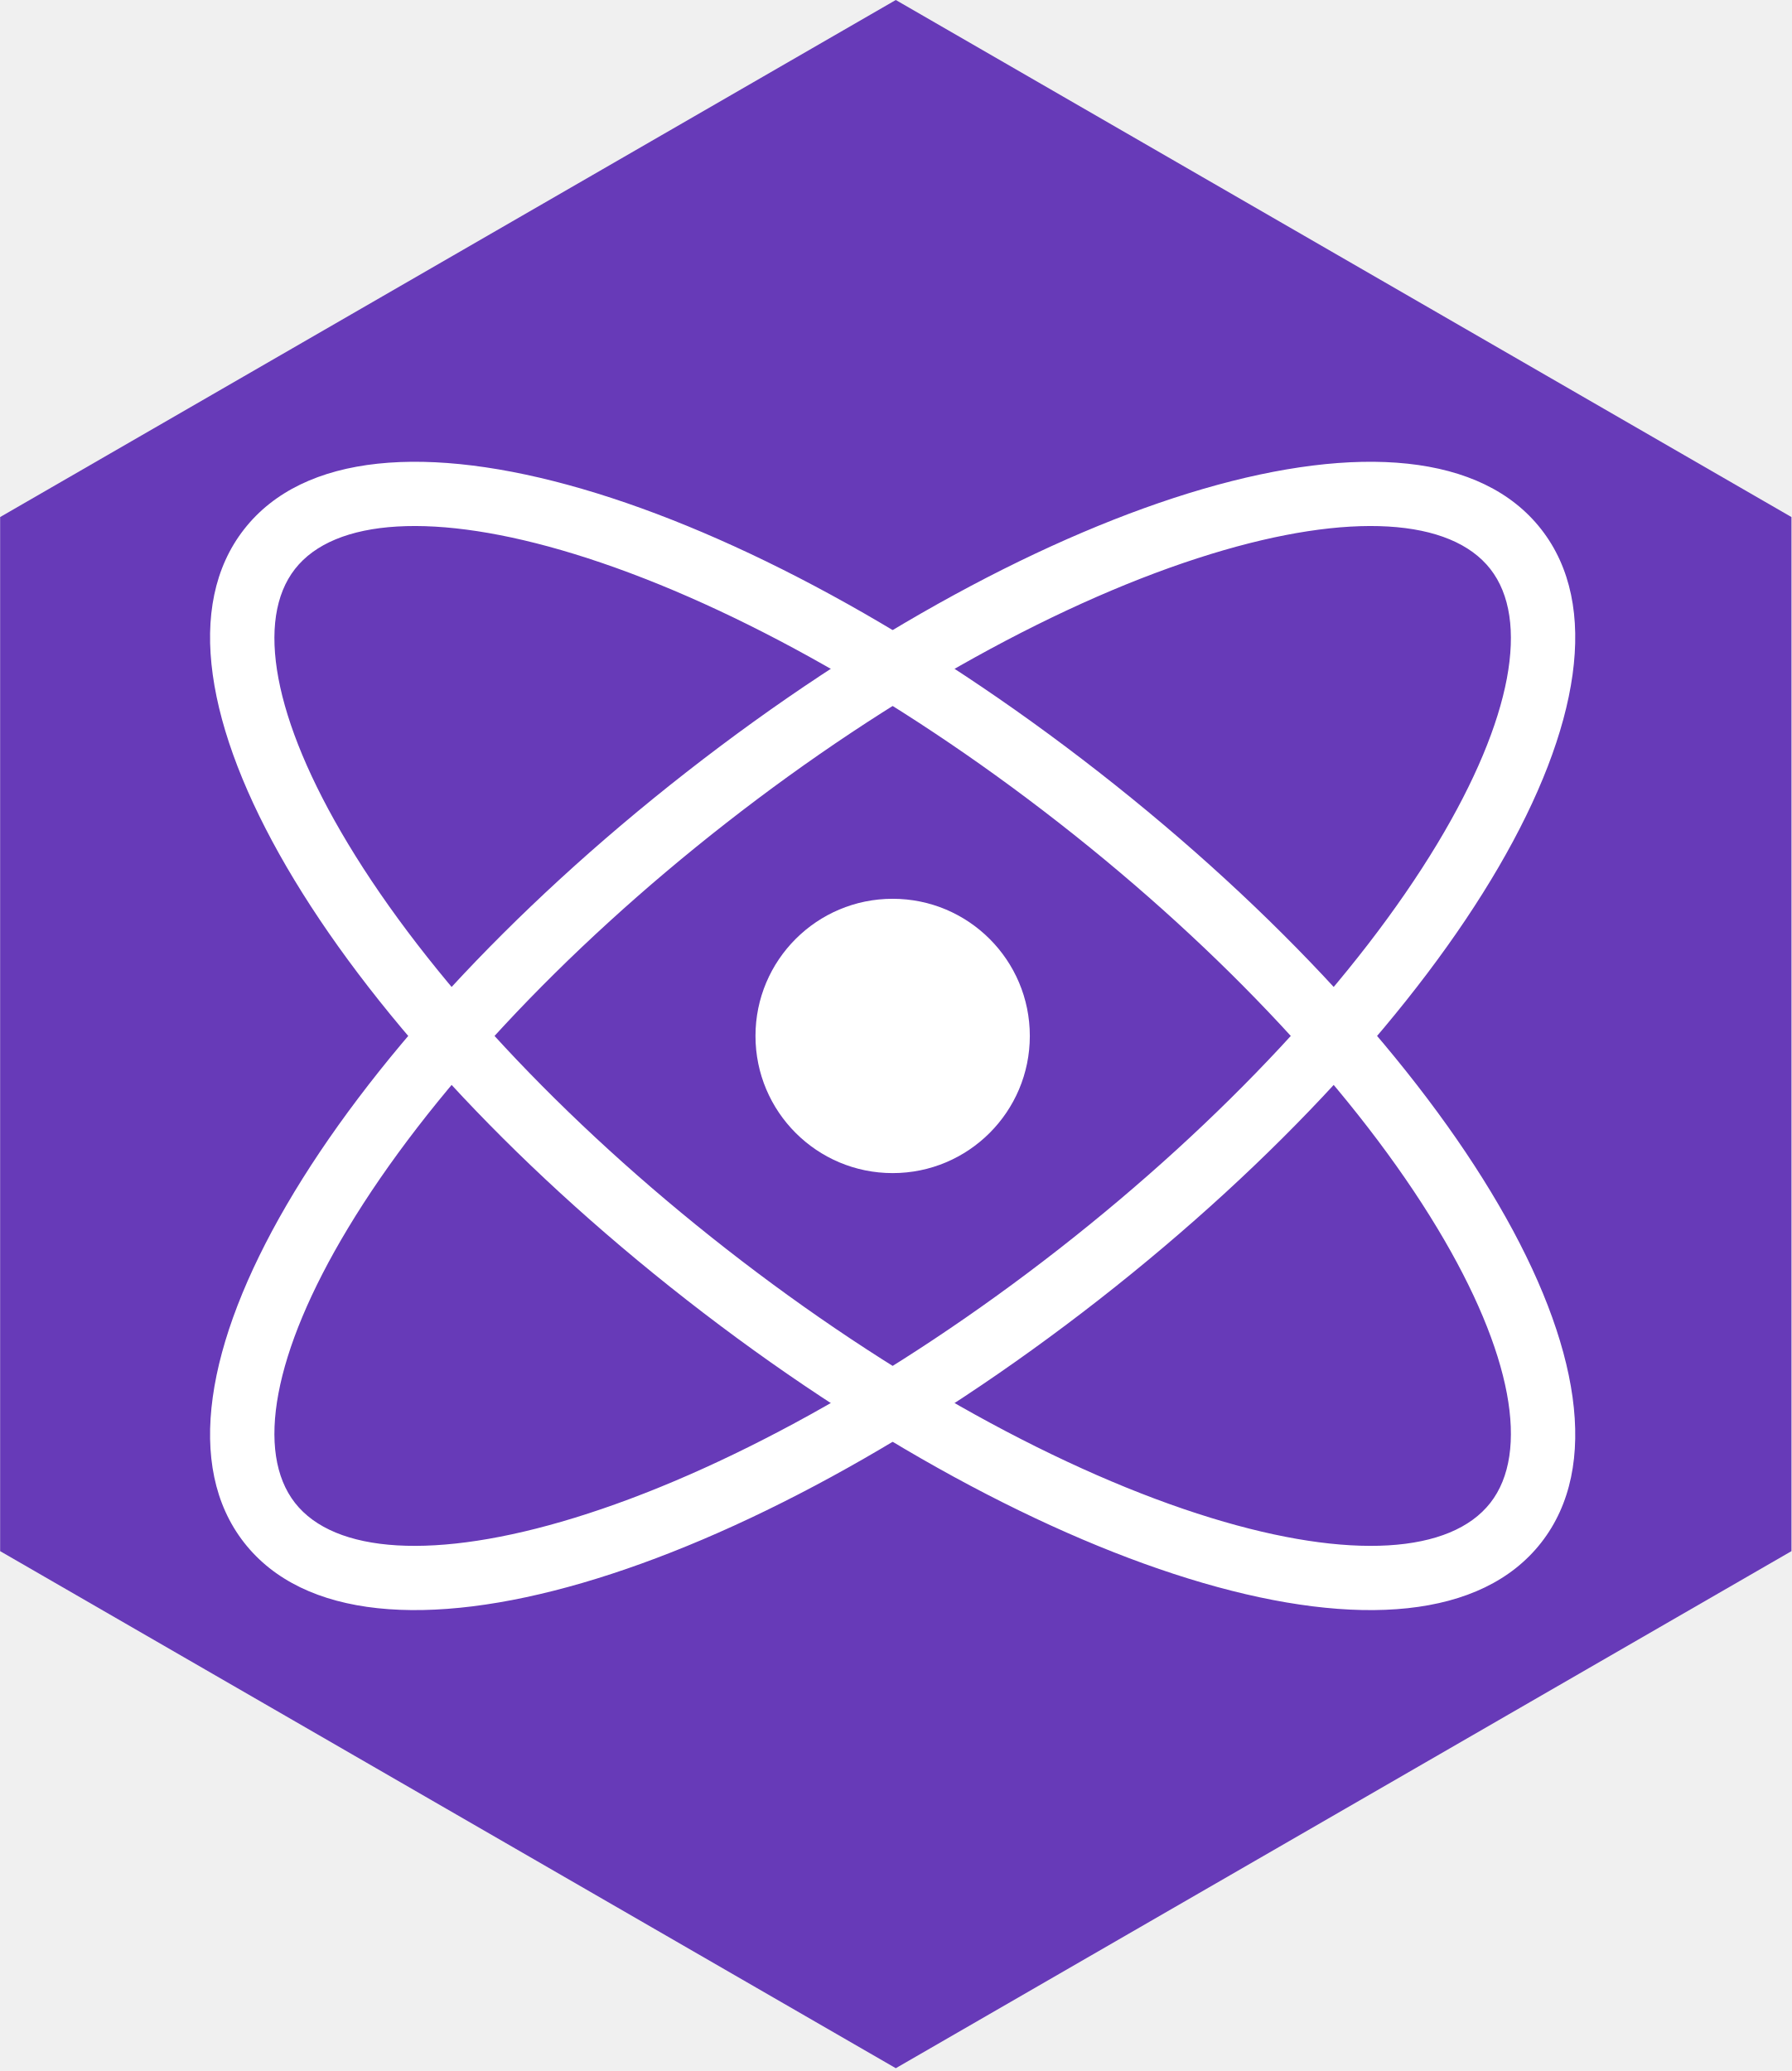
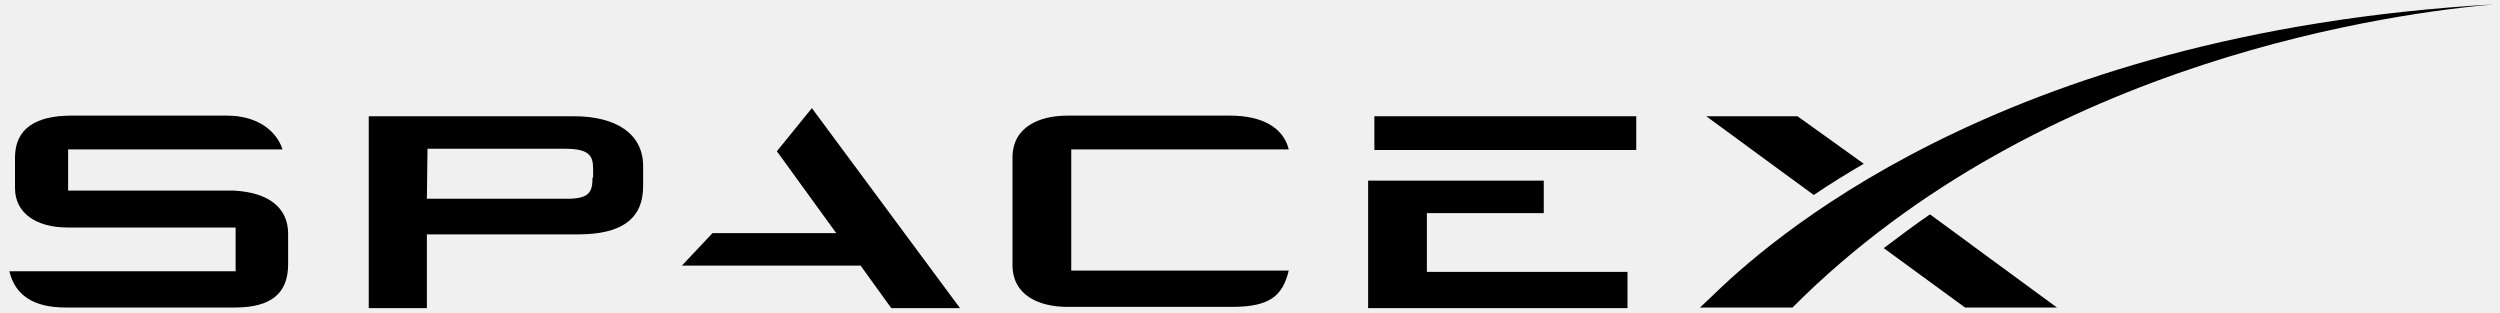
- <svg xmlns="http://www.w3.org/2000/svg" aria-hidden="true" role="img" class="iconify iconify--logos" width="27.68" height="32" preserveAspectRatio="xMidYMid meet" viewBox="0 0 256 296">
-   <path fill="#673AB8" d="m128 0l128 73.9v147.8l-128 73.9L0 221.7V73.9z" />
-   <path fill="#FFF" d="M34.865 220.478c17.016 21.78 71.095 5.185 122.15-34.704c51.055-39.888 80.24-88.345 63.224-110.126c-17.017-21.78-71.095-5.184-122.15 34.704c-51.055 39.89-80.24 88.346-63.224 110.126Zm7.27-5.68c-5.644-7.222-3.178-21.402 7.573-39.253c11.322-18.797 30.541-39.548 54.06-57.923c23.52-18.375 48.303-32.004 69.281-38.442c19.922-6.113 34.277-5.075 39.92 2.148c5.644 7.223 3.178 21.403-7.573 39.254c-11.322 18.797-30.541 39.547-54.06 57.923c-23.52 18.375-48.304 32.004-69.281 38.441c-19.922 6.114-34.277 5.076-39.92-2.147Z" />
-   <path fill="#FFF" d="M220.239 220.478c17.017-21.78-12.169-70.237-63.224-110.126C105.96 70.464 51.88 53.868 34.865 75.648c-17.017 21.78 12.169 70.238 63.224 110.126c51.055 39.889 105.133 56.485 122.15 34.704Zm-7.27-5.68c-5.643 7.224-19.998 8.262-39.92 2.148c-20.978-6.437-45.761-20.066-69.28-38.441c-23.52-18.376-42.74-39.126-54.06-57.923c-10.752-17.851-13.218-32.03-7.575-39.254c5.644-7.223 19.999-8.261 39.92-2.148c20.978 6.438 45.762 20.067 69.281 38.442c23.52 18.375 42.739 39.126 54.06 57.923c10.752 17.85 13.218 32.03 7.574 39.254Z" />
-   <path fill="#FFF" d="M127.552 167.667c10.827 0 19.603-8.777 19.603-19.604c0-10.826-8.776-19.603-19.603-19.603c-10.827 0-19.604 8.777-19.604 19.603c0 10.827 8.777 19.604 19.604 19.604Z" />
+ <svg xmlns="http://www.w3.org/2000/svg" viewBox="0 0 400 50">
+   <g class="letter_s">
+     <path d="M37.5 30.5H10.9v-6.6h34.3c-.9-2.8-3.8-5.4-8.9-5.4H11.4c-5.7 0-9 2.1-9 6.7v4.9c0 4 3.4 6.3 8.4 6.3h26.9v7H1.5c.9 3.8 3.8 5.8 9 5.8h27.1c5.7 0 8.5-2.2 8.5-6.9v-4.9c0-4.3-3.3-6.6-8.6-6.9z">
+   </path>
+   </g>
+   <g class="letter_p">
+     <path d="M91.8 18.6H59v30.7h9.3V37.5h24.2c6.7 0 10.4-2.3 10.4-7.7v-3.4c-.1-5-4.3-7.8-11.1-7.8zm3 9.8c0 2.2-.4 3.4-4 3.4H68.3l.1-8h22c4 0 4.5 1.2 4.5 3.3v1.3z">
+   </path>
+   </g>
+   <g class="letter_a">
+     <polygon points="129.9,17.3 124.3,24.2 133.8,37.3 114,37.3 109.1,42.5 137.7,42.5 142.6,49.3 153.6,49.3">
+   </polygon>
+   </g>
+   <g class="letter_c">
+     <path d="M171.4 23.9h34.8c-.9-3.6-4.4-5.4-9.4-5.4h-26c-4.5 0-8.8 1.8-8.8 6.7v17.2c0 4.9 4.3 6.7 8.8 6.7h26.3c6 0 8.1-1.7 9.1-5.8h-34.8V23.9z">
+   </path>
+   </g>
+   <g class="letter_e">
+     <polygon points="228.3,43.5 228.3,34.1 247,34.1 247,28.9 218.9,28.9 218.9,49.3 260.4,49.3 260.4,43.5">
+   </polygon>
+     <rect width="41.9" height="5.4" x="219.9" y="18.6">
+   </rect>
+   </g>
+   <g class="letter_x">
+     <path d="M287.6 18.6H273l17.2 12.6c2.5-1.7 5.4-3.5 8-5l-10.6-7.6zm21.2 15.7c-2.5 1.7-5 3.6-7.4 5.4l13 9.5h14.7l-20.3-14.9z">
+   </path>
+   </g>
+   <g class="letter_swoosh">
+     <path d="M399 .7c-80 4.6-117 38.8-125.3 46.9l-1.7 1.6h14.8C326.8 9.1 384.3 2 399 .7z">
+   </path>
+   </g>
</svg>
